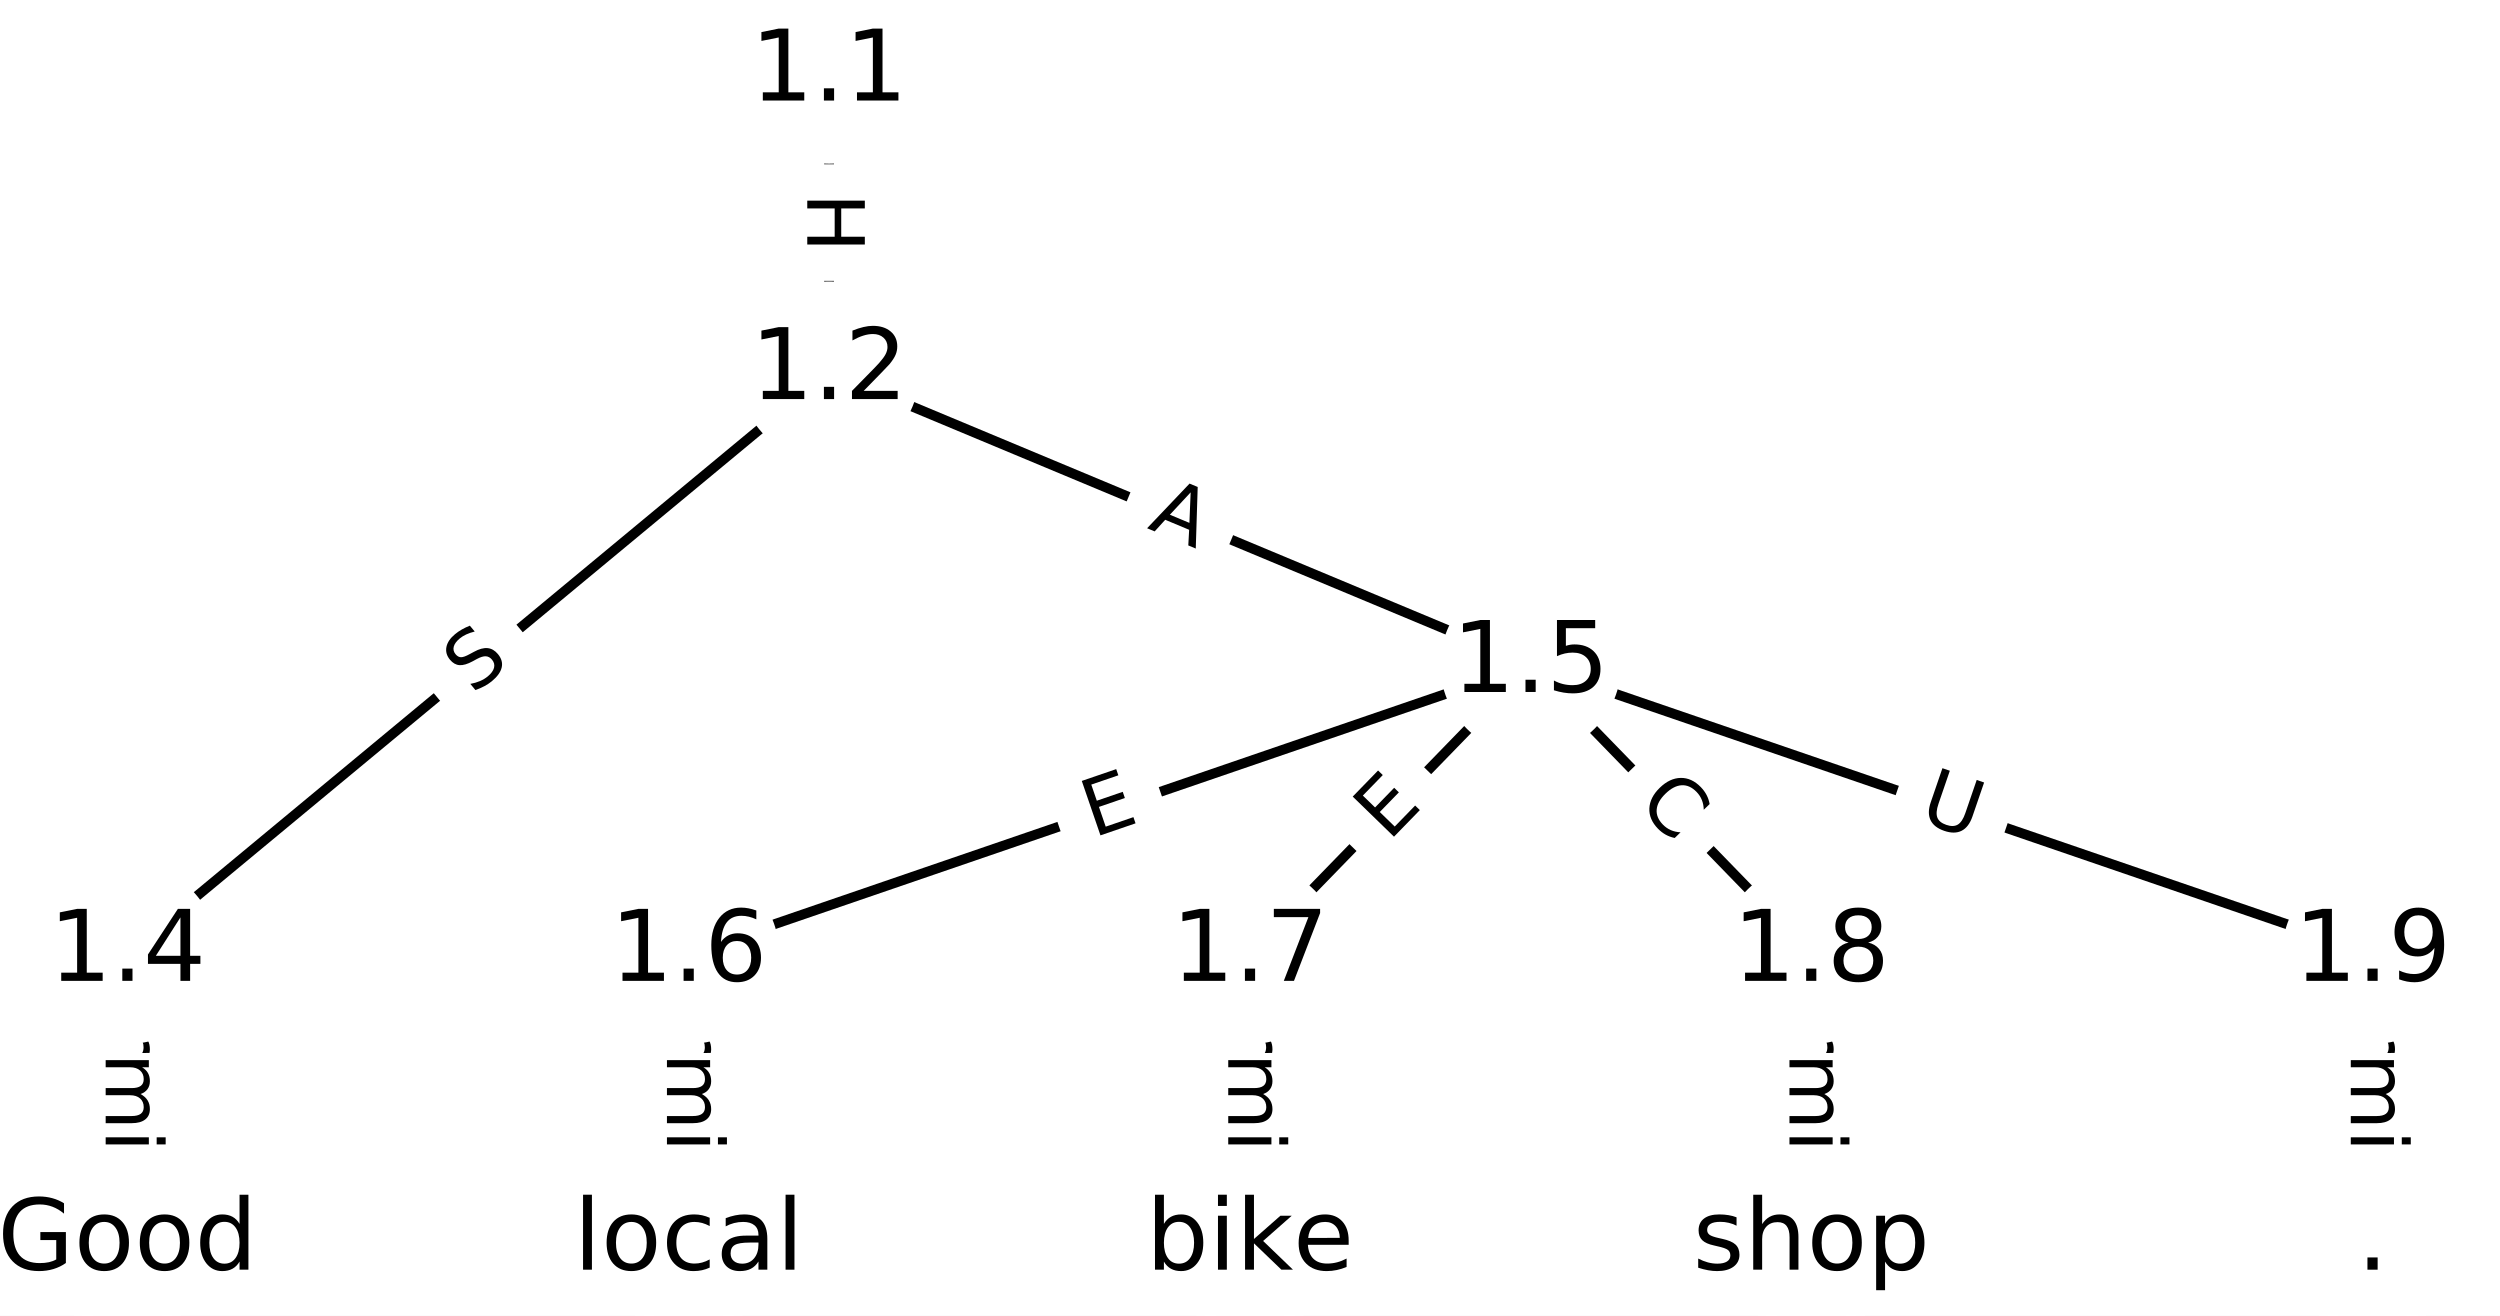
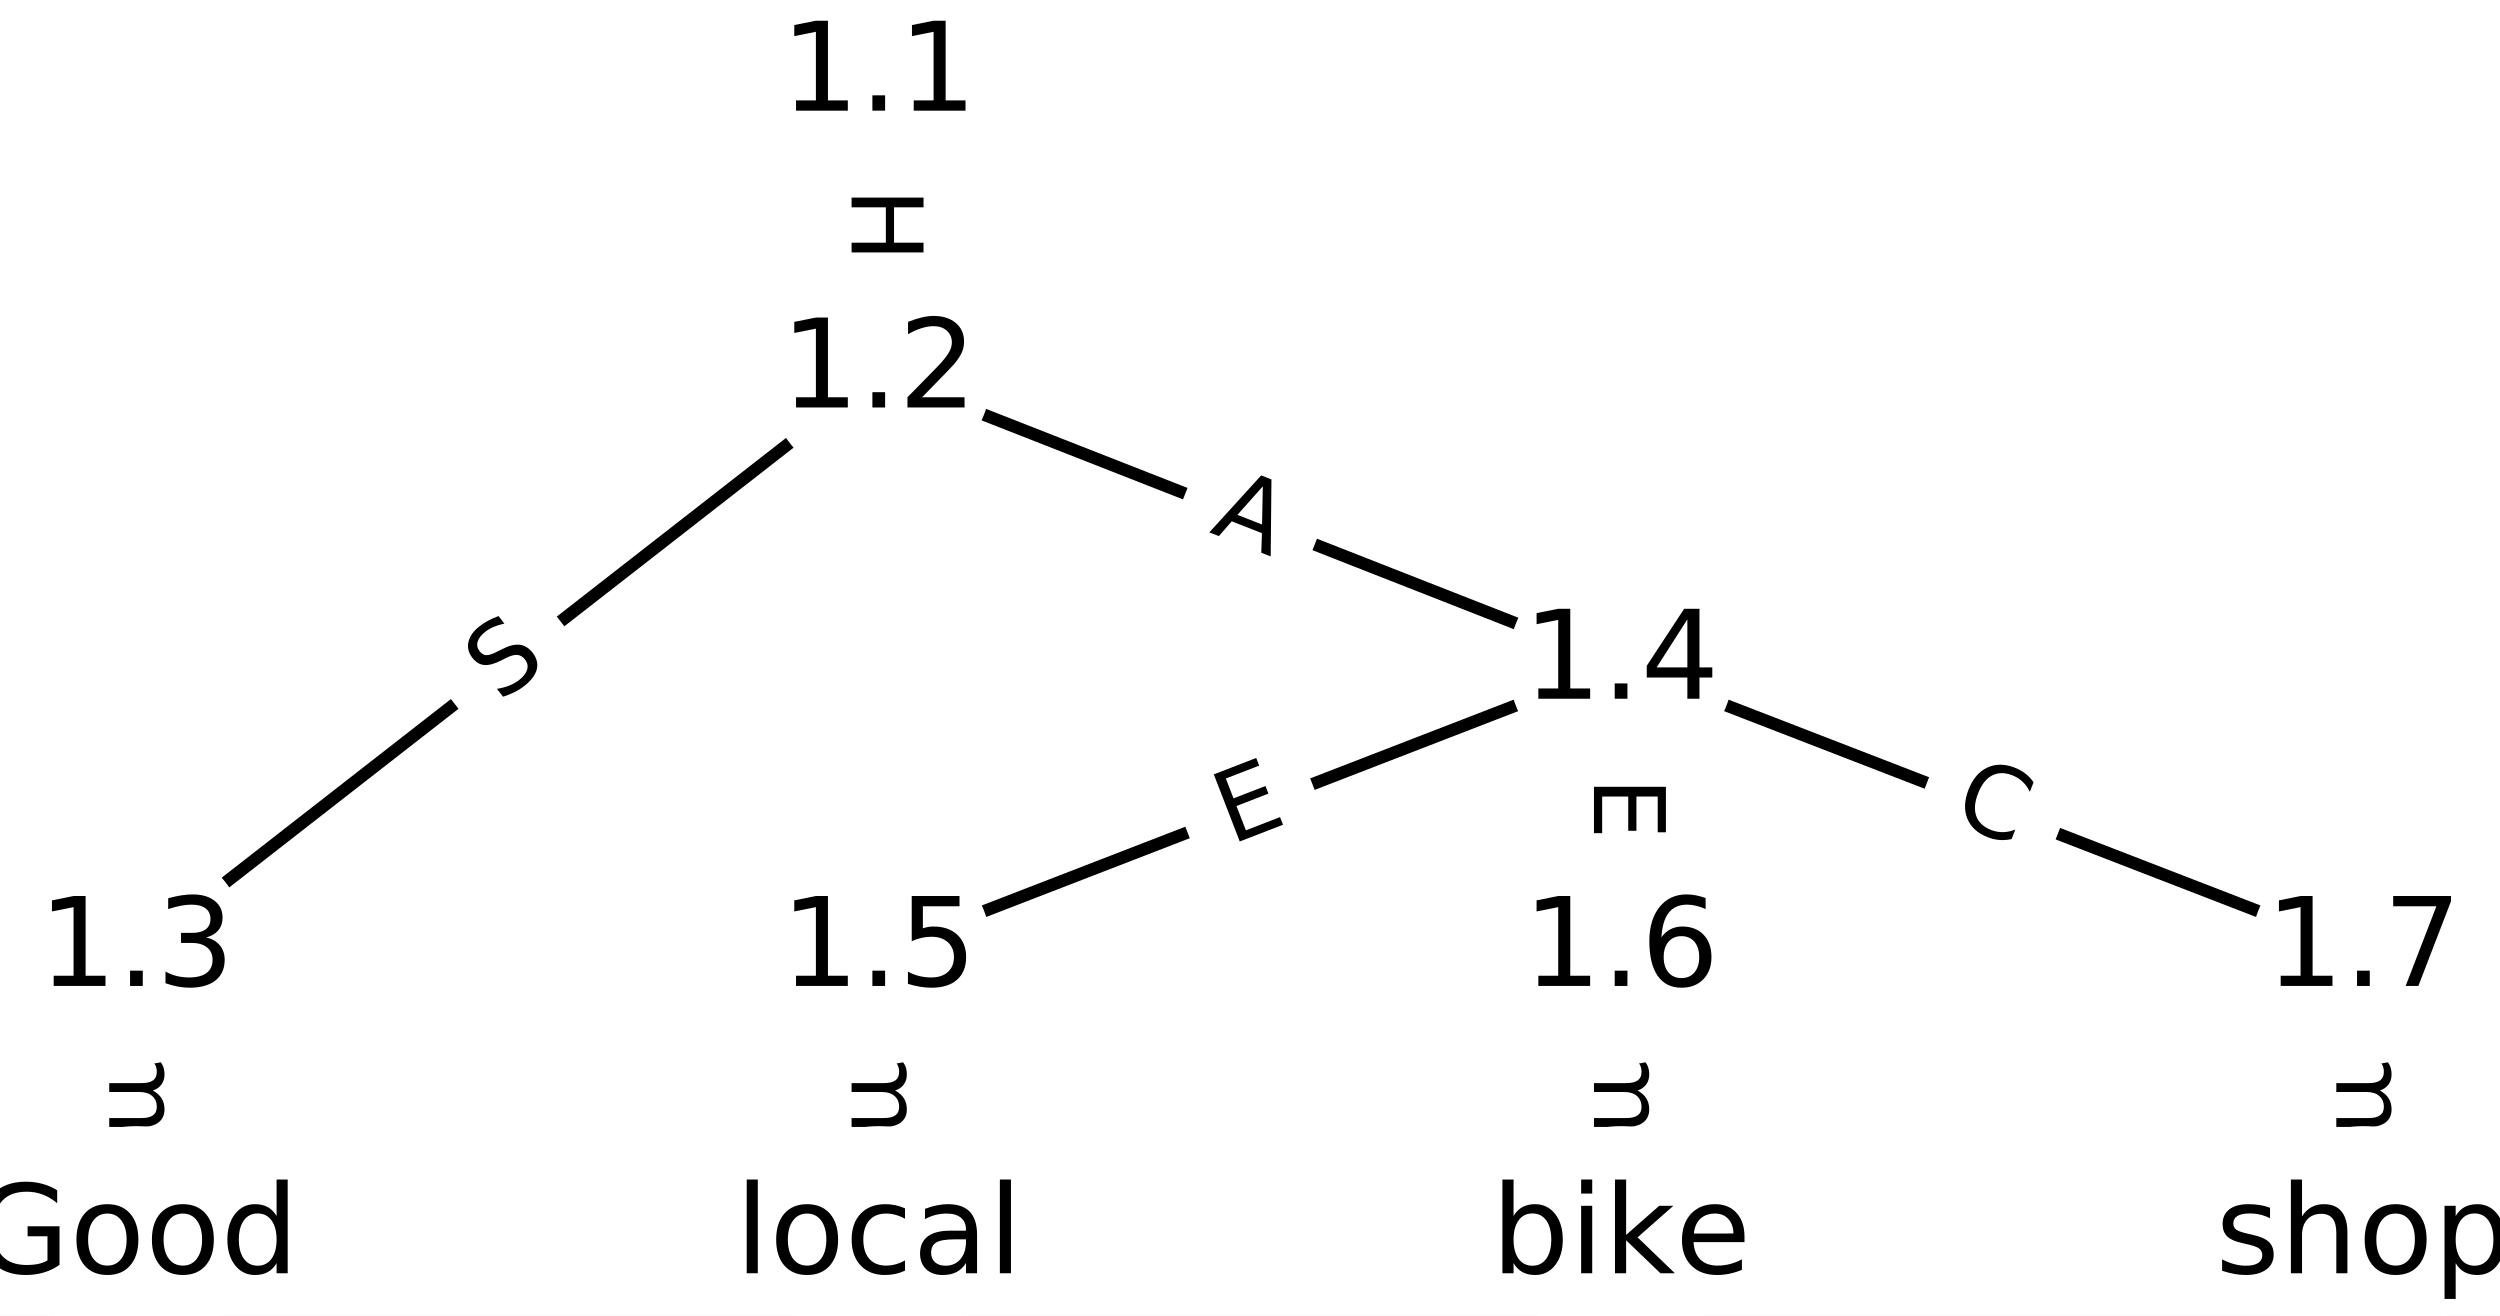
- <svg xmlns="http://www.w3.org/2000/svg" xmlns:xlink="http://www.w3.org/1999/xlink" width="253.33pt" height="133.33pt" version="1.1" viewBox="0 0 253.33 133.33">
+ <svg xmlns="http://www.w3.org/2000/svg" xmlns:xlink="http://www.w3.org/1999/xlink" width="202.67pt" height="106.67pt" version="1.1" viewBox="0 0 202.67 106.67">
  <defs>
    <style type="text/css">*{stroke-linecap:butt;stroke-linejoin:round;}</style>
  </defs>
-   <path d="m0 133.33h253.33v-133.33h-253.33z" fill="#fff" />
+   <path d="m0 106.67h202.67v-106.67h-202.67z" fill="#fff" />
  <g fill="none" stroke="#000">
-     <path d="m84.01 7.429v30.251" clip-path="url(#a)" />
-     <path d="m84.01 37.68-71.095 58.951" clip-path="url(#a)" />
-     <path d="m84.01 37.68 71.095 29.679" clip-path="url(#a)" />
-     <path d="m12.915 96.632v29.272" clip-path="url(#a)" />
-     <path d="m155.1 67.36-85.314 29.272" clip-path="url(#a)" />
-     <path d="m155.1 67.36-28.438 29.272" clip-path="url(#a)" />
-     <path d="m155.1 67.36 28.438 29.272" clip-path="url(#a)" />
-     <path d="m155.1 67.36 85.314 29.272" clip-path="url(#a)" />
-     <path d="m69.791 96.632v29.272" clip-path="url(#a)" />
-     <path d="m126.67 96.632v29.272" clip-path="url(#a)" />
-     <path d="m183.54 96.632v29.272" clip-path="url(#a)" />
-     <path d="m240.42 96.632v29.272" clip-path="url(#a)" />
-   </g>
-   <path d="m77.739 19.547v6.016q0 2.4 2.4 2.4h7.742q2.4 0 2.4-2.4v-6.016q0-2.4-2.4-2.4h-7.742q-2.4 0-2.4 2.4z" clip-path="url(#a)" fill="#fff" stroke="#fff" />
-   <g clip-path="url(#a)">
-     <defs>
-       <path id="s" d="m9.812 72.906h9.859v-29.891h35.844v29.891h9.859v-72.906h-9.859v34.719h-35.844v-34.719h-9.859z" />
-     </defs>
-     <g transform="translate(81.802 19.547) rotate(90) scale(.08 -.08)">
-       <use xlink:href="#s" />
-     </g>
-   </g>
-   <path d="m50.511 73.604 3.909-3.242q1.847-1.532 0.316-3.379l-4.942-5.96q-1.532-1.847-3.379-0.316l-3.91 3.242q-1.847 1.532-0.316 3.379l4.942 5.96q1.532 1.847 3.379 0.316z" clip-path="url(#a)" fill="#fff" stroke="#fff" />
-   <g clip-path="url(#a)">
-     <defs>
-       <path id="r" d="m53.516 70.516v-9.625q-5.609 2.688-10.594 4-4.984 1.328-9.625 1.328-8.047 0-12.422-3.125t-4.375-8.891q0-4.844 2.906-7.312 2.906-2.453 11.016-3.969l5.953-1.219q11.031-2.109 16.281-7.406t5.25-14.172q0-10.609-7.109-16.078-7.094-5.469-20.812-5.469-5.172 0-11.016 1.172-5.828 1.172-12.078 3.469v10.156q6-3.359 11.766-5.078 5.766-1.703 11.328-1.703 8.438 0 13.031 3.312 4.594 3.328 4.594 9.484 0 5.359-3.297 8.391t-10.812 4.547l-6.016 1.172q-11.031 2.188-15.969 6.875-4.922 4.688-4.922 13.047 0 9.672 6.812 15.234t18.766 5.562q5.141 0 10.453-0.938 5.328-0.922 10.891-2.766z" />
-     </defs>
-     <g transform="translate(47.917 70.476) rotate(-39.665) scale(.08 -.08)">
+     <path d="m71.243 6.21v24.065" clip-path="url(#a)" />
+     <path d="m71.243 30.274-60.18 46.896" clip-path="url(#a)" />
+     <path d="m71.243 30.274 60.18 23.61" clip-path="url(#a)" />
+     <path d="m11.064 77.171v23.286" clip-path="url(#a)" />
+     <path d="m131.42 53.885-60.18 23.286" clip-path="url(#a)" />
+     <path d="m131.42 53.885v23.286" clip-path="url(#a)" />
+     <path d="m131.42 53.885 60.18 23.286" clip-path="url(#a)" />
+     <path d="m71.243 77.171v23.286" clip-path="url(#a)" />
+     <path d="m131.42 77.171v23.286" clip-path="url(#a)" />
+     <path d="m191.6 77.171v23.286" clip-path="url(#a)" />
+   </g>
+   <path d="m64.972 15.234v6.016q0 2.4 2.4 2.4h7.742q2.4 0 2.4-2.4v-6.016q0-2.4-2.4-2.4h-7.742q-2.4 0-2.4 2.4z" clip-path="url(#a)" fill="#fff" stroke="#fff" />
+   <g clip-path="url(#a)">
+     <defs>
+       <path id="r" d="m9.812 72.906h9.859v-29.891h35.844v29.891h9.859v-72.906h-9.859v34.719h-35.844v-34.719h-9.859z" />
+     </defs>
+     <g transform="translate(69.036 15.234) rotate(90) scale(.08 -.08)">
      <use xlink:href="#r" />
    </g>
  </g>
-   <path d="m114.62 57.253 5.05 2.108q2.215 0.925 3.139-1.29l2.983-7.145q0.925-2.215-1.29-3.139l-5.05-2.108q-2.215-0.925-3.139 1.29l-2.983 7.145q-0.925 2.215 1.29 3.139z" clip-path="url(#a)" fill="#fff" stroke="#fff" />
-   <g clip-path="url(#a)">
-     <defs>
-       <path id="v" d="m34.188 63.188-13.391-36.281h26.812zm-5.578 9.719h11.188l27.781-72.906h-10.25l-6.641 18.703h-32.859l-6.641-18.703h-10.406z" />
-     </defs>
-     <g transform="translate(116.18 53.503) rotate(22.659) scale(.08 -.08)">
-       <use xlink:href="#v" />
-     </g>
-   </g>
-   <path d="m6.644 93.625v35.285q0 2.4 2.4 2.4h7.742q2.4 0 2.4-2.4v-35.285q0-2.4-2.4-2.4h-7.742q-2.4 0-2.4 2.4z" clip-path="url(#a)" fill="#fff" stroke="#fff" />
+   <path d="m43.005 60.23 4.006-3.122q1.893-1.475 0.418-3.368l-4.759-6.107q-1.475-1.893-3.368-0.418l-4.006 3.122q-1.893 1.475-0.418 3.368l4.759 6.107q1.475 1.893 3.368 0.418z" clip-path="url(#a)" fill="#fff" stroke="#fff" />
+   <g clip-path="url(#a)">
+     <defs>
+       <path id="q" d="m53.516 70.516v-9.625q-5.609 2.688-10.594 4-4.984 1.328-9.625 1.328-8.047 0-12.422-3.125t-4.375-8.891q0-4.844 2.906-7.312 2.906-2.453 11.016-3.969l5.953-1.219q11.031-2.109 16.281-7.406t5.25-14.172q0-10.609-7.109-16.078-7.094-5.469-20.812-5.469-5.172 0-11.016 1.172-5.828 1.172-12.078 3.469v10.156q6-3.359 11.766-5.078 5.766-1.703 11.328-1.703 8.438 0 13.031 3.312 4.594 3.328 4.594 9.484 0 5.359-3.297 8.391t-10.812 4.547l-6.016 1.172q-11.031 2.188-15.969 6.875-4.922 4.688-4.922 13.047 0 9.672 6.812 15.234t18.766 5.562q5.141 0 10.453-0.938 5.328-0.922 10.891-2.766z" />
+     </defs>
+     <g transform="translate(40.507 57.025) rotate(-37.928) scale(.08 -.08)">
+       <use xlink:href="#q" />
+     </g>
+   </g>
+   <path d="m96.496 46.918 5.095 1.999q2.234 0.877 3.111-1.358l2.828-7.208q0.877-2.234-1.358-3.111l-5.095-1.999q-2.234-0.877-3.111 1.358l-2.828 7.208q-0.877 2.234 1.358 3.111z" clip-path="url(#a)" fill="#fff" stroke="#fff" />
+   <g clip-path="url(#a)">
+     <defs>
+       <path id="u" d="m34.188 63.188-13.391-36.281h26.812zm-5.578 9.719h11.188l27.781-72.906h-10.25l-6.641 18.703h-32.859l-6.641-18.703h-10.406z" />
+     </defs>
+     <g transform="translate(97.98 43.135) rotate(21.421) scale(.08 -.08)">
+       <use xlink:href="#u" />
+     </g>
+   </g>
+   <path d="m4.792 71.171v35.285q0 2.4 2.4 2.4h7.742q2.4 0 2.4-2.4v-35.285q0-2.4-2.4-2.4h-7.742q-2.4 0-2.4 2.4z" clip-path="url(#a)" fill="#fff" stroke="#fff" />
  <g clip-path="url(#a)">
    <defs>
      <path id="i" d="m-0.297 72.906h61.672v-8.312h-25.875v-64.594h-9.906v64.594h-25.891z" />
      <path id="h" d="m56.203 29.594v-4.391h-41.312q0.594-9.281 5.594-14.141t13.938-4.859q5.172 0 10.031 1.266t9.656 3.812v-8.5q-4.844-2.047-9.922-3.125t-10.297-1.078q-13.094 0-20.734 7.609-7.641 7.625-7.641 20.625 0 13.422 7.25 21.297 7.25 7.891 19.562 7.891 11.031 0 17.453-7.109 6.422-7.094 6.422-19.297zm-8.984 2.641q-0.094 7.359-4.125 11.75-4.031 4.406-10.672 4.406-7.516 0-12.031-4.25t-5.203-11.969z" />
      <path id="j" d="m41.109 46.297q-1.516 0.875-3.297 1.281-1.781 0.422-3.922 0.422-7.625 0-11.703-4.953t-4.078-14.234v-28.812h-9.031v54.688h9.031v-8.5q2.844 4.984 7.375 7.391 4.547 2.422 11.047 2.422 0.922 0 2.047-0.125 1.125-0.109 2.484-0.359z" />
-       <path id="l" d="m52 44.188q3.375 6.062 8.062 8.938t11.031 2.875q8.547 0 13.188-5.984 4.641-5.969 4.641-17v-33.016h-9.031v32.719q0 7.859-2.797 11.656-2.781 3.812-8.484 3.812-6.984 0-11.047-4.641-4.047-4.625-4.047-12.641v-30.906h-9.031v32.719q0 7.906-2.781 11.688t-8.594 3.781q-6.891 0-10.953-4.656-4.047-4.656-4.047-12.625v-30.906h-9.031v54.688h9.031v-8.5q3.078 5.031 7.375 7.422t10.203 2.391q5.969 0 10.141-3.031 4.172-3.016 6.172-8.781z" />
+       <path id="m" d="m52 44.188q3.375 6.062 8.062 8.938t11.031 2.875q8.547 0 13.188-5.984 4.641-5.969 4.641-17v-33.016h-9.031v32.719q0 7.859-2.797 11.656-2.781 3.812-8.484 3.812-6.984 0-11.047-4.641-4.047-4.625-4.047-12.641v-30.906h-9.031v32.719q0 7.906-2.781 11.688t-8.594 3.781q-6.891 0-10.953-4.656-4.047-4.656-4.047-12.625v-30.906h-9.031v54.688h9.031v-8.5q3.078 5.031 7.375 7.422t10.203 2.391q5.969 0 10.141-3.031 4.172-3.016 6.172-8.781z" />
      <path id="g" d="m9.422 54.688h8.984v-54.688h-8.984zm0 21.297h8.984v-11.391h-8.984z" />
-       <path id="k" d="m54.891 33.016v-33.016h-8.984v32.719q0 7.766-3.031 11.609-3.031 3.859-9.078 3.859-7.281 0-11.484-4.641-4.203-4.625-4.203-12.641v-30.906h-9.031v54.688h9.031v-8.5q3.234 4.938 7.594 7.375 4.375 2.438 10.094 2.438 9.422 0 14.25-5.828 4.844-5.828 4.844-17.156z" />
+       <path id="l" d="m54.891 33.016v-33.016h-8.984v32.719q0 7.766-3.031 11.609-3.031 3.859-9.078 3.859-7.281 0-11.484-4.641-4.203-4.625-4.203-12.641v-30.906h-9.031v54.688h9.031v-8.5q3.234 4.938 7.594 7.375 4.375 2.438 10.094 2.438 9.422 0 14.25-5.828 4.844-5.828 4.844-17.156z" />
      <path id="f" d="m34.281 27.484q-10.891 0-15.094-2.484t-4.203-8.5q0-4.781 3.156-7.594 3.156-2.797 8.562-2.797 7.484 0 12 5.297t4.516 14.078v2zm17.922 3.719v-31.203h-8.984v8.297q-3.078-4.969-7.672-7.344t-11.234-2.375q-8.391 0-13.359 4.719-4.953 4.719-4.953 12.625 0 9.219 6.172 13.906 6.188 4.688 18.438 4.688h12.609v0.891q0 6.203-4.078 9.594t-11.453 3.391q-4.688 0-9.141-1.125-4.438-1.125-8.531-3.375v8.312q4.922 1.906 9.562 2.844 4.641 0.953 9.031 0.953 11.875 0 17.734-6.156 5.859-6.141 5.859-18.641z" />
      <path id="e" d="m9.422 75.984h8.984v-75.984h-8.984z" />
    </defs>
-     <g transform="translate(10.708 93.625) rotate(90) scale(.08 -.08)">
-       <use xlink:href="#i" />
-       <use x="60.818" xlink:href="#h" />
-       <use x="122.342" xlink:href="#j" />
-       <use x="163.439" xlink:href="#l" />
-       <use x="260.852" xlink:href="#g" />
-       <use x="288.635" xlink:href="#k" />
-       <use x="352.014" xlink:href="#f" />
-       <use x="413.293" xlink:href="#e" />
-     </g>
-   </g>
-   <path d="m112.09 88.748 4.781-1.641q2.27-0.779 1.491-3.049l-2.513-7.323q-0.779-2.27-3.049-1.491l-4.781 1.641q-2.27 0.779-1.491 3.049l2.513 7.323q0.779 2.27 3.049 1.491z" clip-path="url(#a)" fill="#fff" stroke="#fff" />
+     <g transform="translate(8.8562 71.171) rotate(90) scale(.08 -.08)">
+       <use xlink:href="#i" />
+       <use x="60.818" xlink:href="#h" />
+       <use x="122.342" xlink:href="#j" />
+       <use x="163.439" xlink:href="#m" />
+       <use x="260.852" xlink:href="#g" />
+       <use x="288.635" xlink:href="#l" />
+       <use x="352.014" xlink:href="#f" />
+       <use x="413.293" xlink:href="#e" />
+     </g>
+   </g>
+   <path d="m101.24 72.288 4.714-1.824q2.238-0.866 1.372-3.104l-2.794-7.221q-0.866-2.238-3.104-1.372l-4.714 1.824q-2.238 0.866-1.372 3.104l2.794 7.221q0.866 2.238 3.104 1.372z" clip-path="url(#a)" fill="#fff" stroke="#fff" />
  <g clip-path="url(#a)">
    <defs>
      <path id="n" d="m9.812 72.906h46.094v-8.312h-36.234v-21.578h34.719v-8.297h-34.719v-26.422h37.109v-8.297h-46.969z" />
    </defs>
-     <g transform="translate(110.77 84.904) rotate(-18.938) scale(.08 -.08)">
+     <g transform="translate(99.773 68.499) rotate(-21.154) scale(.08 -.08)">
      <use xlink:href="#n" />
    </g>
  </g>
-   <path d="m143.62 88.178 3.522-3.626q1.672-1.721-0.049-3.394l-5.553-5.395q-1.721-1.672-3.394 0.049l-3.522 3.626q-1.672 1.721 0.049 3.394l5.553 5.395q1.721 1.672 3.394-0.049z" clip-path="url(#a)" fill="#fff" stroke="#fff" />
-   <g clip-path="url(#a)">
-     <g transform="translate(140.71 85.347) rotate(-45.828) scale(.08 -.08)">
+   <path d="m125.15 63v5.055q0 2.4 2.4 2.4h7.742q2.4 0 2.4-2.4v-5.055q0-2.4-2.4-2.4h-7.742q-2.4 0-2.4 2.4z" clip-path="url(#a)" fill="#fff" stroke="#fff" />
+   <g clip-path="url(#a)">
+     <g transform="translate(129.22 63) rotate(90) scale(.08 -.08)">
      <use xlink:href="#n" />
    </g>
  </g>
-   <path d="m162.88 84.362 3.893 4.007q1.672 1.721 3.394 0.049l5.553-5.395q1.721-1.672 0.049-3.394l-3.893-4.007q-1.672-1.721-3.394-0.049l-5.553 5.395q-1.721 1.672-0.049 3.394z" clip-path="url(#a)" fill="#fff" stroke="#fff" />
-   <g clip-path="url(#a)">
-     <defs>
-       <path id="u" d="m64.406 67.281v-10.391q-4.984 4.641-10.625 6.922-5.641 2.297-11.984 2.297-12.5 0-19.141-7.641t-6.641-22.094q0-14.406 6.641-22.047t19.141-7.641q6.344 0 11.984 2.297t10.625 6.938v-10.312q-5.172-3.516-10.969-5.281-5.781-1.75-12.219-1.75-16.562 0-26.094 10.125-9.516 10.141-9.516 27.672 0 17.578 9.516 27.703 9.531 10.141 26.094 10.141 6.531 0 12.312-1.734 5.797-1.734 10.875-5.203z" />
-     </defs>
-     <g transform="translate(165.79 81.531) rotate(45.828) scale(.08 -.08)">
-       <use xlink:href="#u" />
-     </g>
-   </g>
-   <path d="m192.96 86.977 5.538 1.9q2.27 0.779 3.049-1.491l2.513-7.323q0.779-2.27-1.491-3.049l-5.538-1.9q-2.27-0.779-3.049 1.491l-2.513 7.323q-0.779 2.27 1.491 3.049z" clip-path="url(#a)" fill="#fff" stroke="#fff" />
-   <g clip-path="url(#a)">
-     <defs>
-       <path id="q" d="m8.688 72.906h9.922v-44.297q0-11.719 4.234-16.875 4.25-5.141 13.781-5.141 9.469 0 13.719 5.141 4.25 5.156 4.25 16.875v44.297h9.906v-45.516q0-14.25-7.062-21.531-7.047-7.281-20.812-7.281-13.828 0-20.891 7.281-7.047 7.281-7.047 21.531z" />
-     </defs>
-     <g transform="translate(194.28 83.134) rotate(18.938) scale(.08 -.08)">
-       <use xlink:href="#q" />
-     </g>
-   </g>
-   <path d="m63.52 93.625v35.285q0 2.4 2.4 2.4h7.742q2.4 0 2.4-2.4v-35.285q0-2.4-2.4-2.4h-7.742q-2.4 0-2.4 2.4z" clip-path="url(#a)" fill="#fff" stroke="#fff" />
-   <g clip-path="url(#a)">
-     <g transform="translate(67.583 93.625) rotate(90) scale(.08 -.08)">
-       <use xlink:href="#i" />
-       <use x="60.818" xlink:href="#h" />
-       <use x="122.342" xlink:href="#j" />
-       <use x="163.439" xlink:href="#l" />
-       <use x="260.852" xlink:href="#g" />
-       <use x="288.635" xlink:href="#k" />
-       <use x="352.014" xlink:href="#f" />
-       <use x="413.293" xlink:href="#e" />
-     </g>
-   </g>
-   <path d="m120.4 93.625v35.285q0 2.4 2.4 2.4h7.742q2.4 0 2.4-2.4v-35.285q0-2.4-2.4-2.4h-7.742q-2.4 0-2.4 2.4z" clip-path="url(#a)" fill="#fff" stroke="#fff" />
-   <g clip-path="url(#a)">
-     <g transform="translate(124.46 93.625) rotate(90) scale(.08 -.08)">
-       <use xlink:href="#i" />
-       <use x="60.818" xlink:href="#h" />
-       <use x="122.342" xlink:href="#j" />
-       <use x="163.439" xlink:href="#l" />
-       <use x="260.852" xlink:href="#g" />
-       <use x="288.635" xlink:href="#k" />
-       <use x="352.014" xlink:href="#f" />
-       <use x="413.293" xlink:href="#e" />
-     </g>
-   </g>
-   <path d="m177.27 93.625v35.285q0 2.4 2.4 2.4h7.742q2.4 0 2.4-2.4v-35.285q0-2.4-2.4-2.4h-7.742q-2.4 0-2.4 2.4z" clip-path="url(#a)" fill="#fff" stroke="#fff" />
-   <g clip-path="url(#a)">
-     <g transform="translate(181.33 93.625) rotate(90) scale(.08 -.08)">
-       <use xlink:href="#i" />
-       <use x="60.818" xlink:href="#h" />
-       <use x="122.342" xlink:href="#j" />
-       <use x="163.439" xlink:href="#l" />
-       <use x="260.852" xlink:href="#g" />
-       <use x="288.635" xlink:href="#k" />
-       <use x="352.014" xlink:href="#f" />
-       <use x="413.293" xlink:href="#e" />
-     </g>
-   </g>
-   <path d="m234.15 93.625v35.285q0 2.4 2.4 2.4h7.742q2.4 0 2.4-2.4v-35.285q0-2.4-2.4-2.4h-7.742q-2.4 0-2.4 2.4z" clip-path="url(#a)" fill="#fff" stroke="#fff" />
-   <g clip-path="url(#a)">
-     <g transform="translate(238.21 93.625) rotate(90) scale(.08 -.08)">
-       <use xlink:href="#i" />
-       <use x="60.818" xlink:href="#h" />
-       <use x="122.342" xlink:href="#j" />
-       <use x="163.439" xlink:href="#l" />
-       <use x="260.852" xlink:href="#g" />
-       <use x="288.635" xlink:href="#k" />
+   <path d="m156.65 70.368 5.21 2.016q2.238 0.866 3.104-1.372l2.794-7.221q0.866-2.238-1.372-3.104l-5.21-2.016q-2.238-0.866-3.104 1.372l-2.794 7.221q-0.866 2.238 1.372 3.104z" clip-path="url(#a)" fill="#fff" stroke="#fff" />
+   <g clip-path="url(#a)">
+     <defs>
+       <path id="t" d="m64.406 67.281v-10.391q-4.984 4.641-10.625 6.922-5.641 2.297-11.984 2.297-12.5 0-19.141-7.641t-6.641-22.094q0-14.406 6.641-22.047t19.141-7.641q6.344 0 11.984 2.297t10.625 6.938v-10.312q-5.172-3.516-10.969-5.281-5.781-1.75-12.219-1.75-16.562 0-26.094 10.125-9.516 10.141-9.516 27.672 0 17.578 9.516 27.703 9.531 10.141 26.094 10.141 6.531 0 12.312-1.734 5.797-1.734 10.875-5.203z" />
+     </defs>
+     <g transform="translate(158.11 66.578) rotate(21.154) scale(.08 -.08)">
+       <use xlink:href="#t" />
+     </g>
+   </g>
+   <path d="m64.972 71.171v35.285q0 2.4 2.4 2.4h7.742q2.4 0 2.4-2.4v-35.285q0-2.4-2.4-2.4h-7.742q-2.4 0-2.4 2.4z" clip-path="url(#a)" fill="#fff" stroke="#fff" />
+   <g clip-path="url(#a)">
+     <g transform="translate(69.036 71.171) rotate(90) scale(.08 -.08)">
+       <use xlink:href="#i" />
+       <use x="60.818" xlink:href="#h" />
+       <use x="122.342" xlink:href="#j" />
+       <use x="163.439" xlink:href="#m" />
+       <use x="260.852" xlink:href="#g" />
+       <use x="288.635" xlink:href="#l" />
+       <use x="352.014" xlink:href="#f" />
+       <use x="413.293" xlink:href="#e" />
+     </g>
+   </g>
+   <path d="m125.15 71.171v35.285q0 2.4 2.4 2.4h7.742q2.4 0 2.4-2.4v-35.285q0-2.4-2.4-2.4h-7.742q-2.4 0-2.4 2.4z" clip-path="url(#a)" fill="#fff" stroke="#fff" />
+   <g clip-path="url(#a)">
+     <g transform="translate(129.22 71.171) rotate(90) scale(.08 -.08)">
+       <use xlink:href="#i" />
+       <use x="60.818" xlink:href="#h" />
+       <use x="122.342" xlink:href="#j" />
+       <use x="163.439" xlink:href="#m" />
+       <use x="260.852" xlink:href="#g" />
+       <use x="288.635" xlink:href="#l" />
+       <use x="352.014" xlink:href="#f" />
+       <use x="413.293" xlink:href="#e" />
+     </g>
+   </g>
+   <path d="m185.33 71.171v35.285q0 2.4 2.4 2.4h7.742q2.4 0 2.4-2.4v-35.285q0-2.4-2.4-2.4h-7.742q-2.4 0-2.4 2.4z" clip-path="url(#a)" fill="#fff" stroke="#fff" />
+   <g clip-path="url(#a)">
+     <g transform="translate(189.4 71.171) rotate(90) scale(.08 -.08)">
+       <use xlink:href="#i" />
+       <use x="60.818" xlink:href="#h" />
+       <use x="122.342" xlink:href="#j" />
+       <use x="163.439" xlink:href="#m" />
+       <use x="260.852" xlink:href="#g" />
+       <use x="288.635" xlink:href="#l" />
      <use x="352.014" xlink:href="#f" />
      <use x="413.293" xlink:href="#e" />
    </g>
  </g>
  <defs>
    <path id="b" d="m0 8.66c2.297 0 4.5-0.912 6.124-2.537 1.624-1.624 2.537-3.827 2.537-6.124s-0.912-4.5-2.537-6.124c-1.624-1.624-3.827-2.537-6.124-2.537s-4.5 0.912-6.124 2.537c-1.624 1.624-2.537 3.827-2.537 6.124s0.912 4.5 2.537 6.124c1.624 1.624 3.827 2.537 6.124 2.537z" />
  </defs>
  <g clip-path="url(#a)">
-     <use x="12.915" y="125.904" fill="#ffffff" stroke="#ffffff" xlink:href="#b" />
-   </g>
-   <g clip-path="url(#a)">
-     <use x="69.791" y="125.904" fill="#ffffff" stroke="#ffffff" xlink:href="#b" />
-   </g>
-   <g clip-path="url(#a)">
-     <use x="126.667" y="125.904" fill="#ffffff" stroke="#ffffff" xlink:href="#b" />
-   </g>
-   <g clip-path="url(#a)">
-     <use x="183.542" y="125.904" fill="#ffffff" stroke="#ffffff" xlink:href="#b" />
-   </g>
-   <g clip-path="url(#a)">
-     <use x="240.418" y="125.904" fill="#ffffff" stroke="#ffffff" xlink:href="#b" />
-   </g>
-   <g clip-path="url(#a)">
-     <use x="84.01" y="7.43" fill="#ffffff" stroke="#ffffff" xlink:href="#b" />
-   </g>
-   <g clip-path="url(#a)">
-     <use x="84.01" y="37.68" fill="#ffffff" stroke="#ffffff" xlink:href="#b" />
-   </g>
-   <g clip-path="url(#a)">
-     <use x="12.915" y="96.632" fill="#ffffff" stroke="#ffffff" xlink:href="#b" />
-   </g>
-   <g clip-path="url(#a)">
-     <use x="155.105" y="67.36" fill="#ffffff" stroke="#ffffff" xlink:href="#b" />
-   </g>
-   <g clip-path="url(#a)">
-     <use x="69.791" y="96.632" fill="#ffffff" stroke="#ffffff" xlink:href="#b" />
-   </g>
-   <g clip-path="url(#a)">
-     <use x="126.667" y="96.632" fill="#ffffff" stroke="#ffffff" xlink:href="#b" />
-   </g>
-   <g clip-path="url(#a)">
-     <use x="183.542" y="96.632" fill="#ffffff" stroke="#ffffff" xlink:href="#b" />
-   </g>
-   <g clip-path="url(#a)">
-     <use x="240.418" y="96.632" fill="#ffffff" stroke="#ffffff" xlink:href="#b" />
-   </g>
-   <g clip-path="url(#a)">
-     <defs>
-       <path id="t" d="m59.516 10.406v19.578h-16.109v8.109h25.875v-31.312q-5.703-4.047-12.594-6.125-6.875-2.078-14.688-2.078-17.094 0-26.75 9.984-9.641 10-9.641 27.812 0 17.875 9.641 27.859 9.656 9.984 26.75 9.984 7.125 0 13.547-1.766 6.422-1.75 11.844-5.172v-10.5q-5.469 4.641-11.625 6.984t-12.938 2.344q-13.391 0-20.109-7.469-6.703-7.469-6.703-22.266 0-14.75 6.703-22.219 6.719-7.469 20.109-7.469 5.219 0 9.312 0.906 4.109 0.906 7.375 2.812z" />
-       <path id="m" d="m30.609 48.391q-7.219 0-11.422-5.641t-4.203-15.453 4.172-15.453q4.188-5.641 11.453-5.641 7.188 0 11.375 5.656 4.203 5.672 4.203 15.438 0 9.719-4.203 15.406-4.188 5.688-11.375 5.688zm0 7.609q11.719 0 18.406-7.625 6.703-7.609 6.703-21.078 0-13.422-6.703-21.078-6.688-7.641-18.406-7.641-11.766 0-18.438 7.641-6.656 7.656-6.656 21.078 0 13.469 6.656 21.078 6.672 7.625 18.438 7.625z" />
-       <path id="ah" d="m45.406 46.391v29.594h8.984v-75.984h-8.984v8.203q-2.828-4.875-7.156-7.25-4.312-2.375-10.375-2.375-9.906 0-16.141 7.906-6.219 7.922-6.219 20.812t6.219 20.797q6.234 7.906 16.141 7.906 6.062 0 10.375-2.375 4.328-2.359 7.156-7.234zm-30.609-19.094q0-9.906 4.078-15.547t11.203-5.641 11.219 5.641q4.109 5.641 4.109 15.547t-4.109 15.547q-4.094 5.641-11.219 5.641t-11.203-5.641-4.078-15.547z" />
-     </defs>
-     <g transform="translate(-.25213 128.66) scale(.1 -.1)">
-       <use xlink:href="#t" />
-       <use x="77.49" xlink:href="#m" />
-       <use x="138.672" xlink:href="#m" />
-       <use x="199.854" xlink:href="#ah" />
+     <use x="11.064" y="100.457" fill="#ffffff" stroke="#ffffff" xlink:href="#b" />
+   </g>
+   <g clip-path="url(#a)">
+     <use x="71.243" y="100.457" fill="#ffffff" stroke="#ffffff" xlink:href="#b" />
+   </g>
+   <g clip-path="url(#a)">
+     <use x="131.423" y="100.457" fill="#ffffff" stroke="#ffffff" xlink:href="#b" />
+   </g>
+   <g clip-path="url(#a)">
+     <use x="191.603" y="100.457" fill="#ffffff" stroke="#ffffff" xlink:href="#b" />
+   </g>
+   <g clip-path="url(#a)">
+     <use x="71.243" y="6.21" fill="#ffffff" stroke="#ffffff" xlink:href="#b" />
+   </g>
+   <g clip-path="url(#a)">
+     <use x="71.243" y="30.274" fill="#ffffff" stroke="#ffffff" xlink:href="#b" />
+   </g>
+   <g clip-path="url(#a)">
+     <use x="11.064" y="77.171" fill="#ffffff" stroke="#ffffff" xlink:href="#b" />
+   </g>
+   <g clip-path="url(#a)">
+     <use x="131.423" y="53.885" fill="#ffffff" stroke="#ffffff" xlink:href="#b" />
+   </g>
+   <g clip-path="url(#a)">
+     <use x="71.243" y="77.171" fill="#ffffff" stroke="#ffffff" xlink:href="#b" />
+   </g>
+   <g clip-path="url(#a)">
+     <use x="131.423" y="77.171" fill="#ffffff" stroke="#ffffff" xlink:href="#b" />
+   </g>
+   <g clip-path="url(#a)">
+     <use x="191.603" y="77.171" fill="#ffffff" stroke="#ffffff" xlink:href="#b" />
+   </g>
+   <g clip-path="url(#a)">
+     <defs>
+       <path id="s" d="m59.516 10.406v19.578h-16.109v8.109h25.875v-31.312q-5.703-4.047-12.594-6.125-6.875-2.078-14.688-2.078-17.094 0-26.75 9.984-9.641 10-9.641 27.812 0 17.875 9.641 27.859 9.656 9.984 26.75 9.984 7.125 0 13.547-1.766 6.422-1.75 11.844-5.172v-10.5q-5.469 4.641-11.625 6.984t-12.938 2.344q-13.391 0-20.109-7.469-6.703-7.469-6.703-22.266 0-14.75 6.703-22.219 6.719-7.469 20.109-7.469 5.219 0 9.312 0.906 4.109 0.906 7.375 2.812z" />
+       <path id="k" d="m30.609 48.391q-7.219 0-11.422-5.641t-4.203-15.453 4.172-15.453q4.188-5.641 11.453-5.641 7.188 0 11.375 5.656 4.203 5.672 4.203 15.438 0 9.719-4.203 15.406-4.188 5.688-11.375 5.688zm0 7.609q11.719 0 18.406-7.625 6.703-7.609 6.703-21.078 0-13.422-6.703-21.078-6.688-7.641-18.406-7.641-11.766 0-18.438 7.641-6.656 7.656-6.656 21.078 0 13.469 6.656 21.078 6.672 7.625 18.438 7.625z" />
+       <path id="af" d="m45.406 46.391v29.594h8.984v-75.984h-8.984v8.203q-2.828-4.875-7.156-7.25-4.312-2.375-10.375-2.375-9.906 0-16.141 7.906-6.219 7.922-6.219 20.812t6.219 20.797q6.234 7.906 16.141 7.906 6.062 0 10.375-2.375 4.328-2.359 7.156-7.234zm-30.609-19.094q0-9.906 4.078-15.547t11.203-5.641 11.219 5.641q4.109 5.641 4.109 15.547t-4.109 15.547q-4.094 5.641-11.219 5.641t-11.203-5.641-4.078-15.547z" />
+     </defs>
+     <g transform="translate(-2.1035 103.22) scale(.1 -.1)">
+       <use xlink:href="#s" />
+       <use x="77.49" xlink:href="#k" />
+       <use x="138.672" xlink:href="#k" />
+       <use x="199.854" xlink:href="#af" />
    </g>
  </g>
  <g clip-path="url(#a)">
    <defs>
      <path id="o" d="m48.781 52.594v-8.406q-3.812 2.109-7.641 3.156t-7.734 1.047q-8.75 0-13.594-5.547-4.828-5.531-4.828-15.547t4.828-15.562q4.844-5.531 13.594-5.531 3.906 0 7.734 1.047t7.641 3.156v-8.312q-3.766-1.75-7.797-2.625-4.016-0.891-8.562-0.891-12.359 0-19.641 7.766-7.266 7.766-7.266 20.953 0 13.375 7.344 21.031 7.359 7.672 20.156 7.672 4.141 0 8.094-0.859 3.953-0.844 7.672-2.547z" />
    </defs>
-     <g transform="translate(58.14 128.66) scale(.1 -.1)">
+     <g transform="translate(59.593 103.22) scale(.1 -.1)">
      <use xlink:href="#e" />
-       <use x="27.783" xlink:href="#m" />
+       <use x="27.783" xlink:href="#k" />
      <use x="88.965" xlink:href="#o" />
      <use x="143.945" xlink:href="#f" />
      <use x="205.225" xlink:href="#e" />
    </g>
  </g>
  <g clip-path="url(#a)">
    <defs>
      <path id="p" d="m48.688 27.297q0 9.906-4.078 15.547t-11.203 5.641q-7.141 0-11.219-5.641t-4.078-15.547 4.078-15.547 11.219-5.641q7.125 0 11.203 5.641t4.078 15.547zm-30.578 19.094q2.844 4.875 7.156 7.234 4.328 2.375 10.328 2.375 9.969 0 16.188-7.906 6.234-7.906 6.234-20.797t-6.234-20.812q-6.219-7.906-16.188-7.906-6 0-10.328 2.375-4.312 2.375-7.156 7.25v-8.203h-9.031v75.984h9.031z" />
-       <path id="af" d="m9.078 75.984h9.031v-44.875l26.812 23.578h11.469l-29-25.578 30.234-29.109h-11.719l-27.797 26.703v-26.703h-9.031z" />
-     </defs>
-     <g transform="translate(116.13 128.66) scale(.1 -.1)">
+       <path id="ad" d="m9.078 75.984h9.031v-44.875l26.812 23.578h11.469l-29-25.578 30.234-29.109h-11.719l-27.797 26.703v-26.703h-9.031z" />
+     </defs>
+     <g transform="translate(120.89 103.22) scale(.1 -.1)">
      <use xlink:href="#p" />
      <use x="63.477" xlink:href="#g" />
-       <use x="91.26" xlink:href="#af" />
+       <use x="91.26" xlink:href="#ad" />
      <use x="149.123" xlink:href="#h" />
    </g>
  </g>
  <g clip-path="url(#a)">
    <defs>
-       <path id="ad" d="m44.281 53.078v-8.5q-3.797 1.953-7.906 2.922-4.094 0.984-8.5 0.984-6.688 0-10.031-2.047t-3.344-6.156q0-3.125 2.391-4.906t9.625-3.391l3.078-0.688q9.562-2.047 13.594-5.781t4.031-10.422q0-7.625-6.031-12.078-6.031-4.438-16.578-4.438-4.391 0-9.156 0.859t-10.031 2.562v9.281q4.984-2.594 9.812-3.891 4.828-1.281 9.578-1.281 6.344 0 9.75 2.172 3.422 2.172 3.422 6.125 0 3.656-2.469 5.609-2.453 1.953-10.812 3.766l-3.125 0.734q-8.344 1.75-12.062 5.391-3.703 3.641-3.703 9.984 0 7.719 5.469 11.906 5.469 4.203 15.531 4.203 4.969 0 9.359-0.734 4.406-0.719 8.109-2.188z" />
-       <path id="ag" d="m54.891 33.016v-33.016h-8.984v32.719q0 7.766-3.031 11.609-3.031 3.859-9.078 3.859-7.281 0-11.484-4.641-4.203-4.625-4.203-12.641v-30.906h-9.031v75.984h9.031v-29.797q3.234 4.938 7.594 7.375 4.375 2.438 10.094 2.438 9.422 0 14.25-5.828 4.844-5.828 4.844-17.156z" />
-       <path id="ae" d="m18.109 8.203v-29h-9.031v75.484h9.031v-8.297q2.844 4.875 7.156 7.234 4.328 2.375 10.328 2.375 9.969 0 16.188-7.906 6.234-7.906 6.234-20.797t-6.234-20.812q-6.219-7.906-16.188-7.906-6 0-10.328 2.375-4.312 2.375-7.156 7.25zm30.578 19.094q0 9.906-4.078 15.547t-11.203 5.641q-7.141 0-11.219-5.641t-4.078-15.547 4.078-15.547 11.219-5.641q7.125 0 11.203 5.641t4.078 15.547z" />
-     </defs>
-     <g transform="translate(171.54 128.66) scale(.1 -.1)">
-       <use xlink:href="#ad" />
-       <use x="52.1" xlink:href="#ag" />
-       <use x="115.479" xlink:href="#m" />
-       <use x="176.66" xlink:href="#ae" />
-     </g>
-   </g>
-   <g clip-path="url(#a)">
-     <defs>
+       <path id="ab" d="m44.281 53.078v-8.5q-3.797 1.953-7.906 2.922-4.094 0.984-8.5 0.984-6.688 0-10.031-2.047t-3.344-6.156q0-3.125 2.391-4.906t9.625-3.391l3.078-0.688q9.562-2.047 13.594-5.781t4.031-10.422q0-7.625-6.031-12.078-6.031-4.438-16.578-4.438-4.391 0-9.156 0.859t-10.031 2.562v9.281q4.984-2.594 9.812-3.891 4.828-1.281 9.578-1.281 6.344 0 9.75 2.172 3.422 2.172 3.422 6.125 0 3.656-2.469 5.609-2.453 1.953-10.812 3.766l-3.125 0.734q-8.344 1.75-12.062 5.391-3.703 3.641-3.703 9.984 0 7.719 5.469 11.906 5.469 4.203 15.531 4.203 4.969 0 9.359-0.734 4.406-0.719 8.109-2.188z" />
+       <path id="ae" d="m54.891 33.016v-33.016h-8.984v32.719q0 7.766-3.031 11.609-3.031 3.859-9.078 3.859-7.281 0-11.484-4.641-4.203-4.625-4.203-12.641v-30.906h-9.031v75.984h9.031v-29.797q3.234 4.938 7.594 7.375 4.375 2.438 10.094 2.438 9.422 0 14.25-5.828 4.844-5.828 4.844-17.156z" />
+       <path id="ac" d="m18.109 8.203v-29h-9.031v75.484h9.031v-8.297q2.844 4.875 7.156 7.234 4.328 2.375 10.328 2.375 9.969 0 16.188-7.906 6.234-7.906 6.234-20.797t-6.234-20.812q-6.219-7.906-16.188-7.906-6 0-10.328 2.375-4.312 2.375-7.156 7.25zm30.578 19.094q0 9.906-4.078 15.547t-11.203 5.641q-7.141 0-11.219-5.641t-4.078-15.547 4.078-15.547 11.219-5.641q7.125 0 11.203 5.641t4.078 15.547z" />
+     </defs>
+     <g transform="translate(179.6 103.22) scale(.1 -.1)">
+       <use xlink:href="#ab" />
+       <use x="52.1" xlink:href="#ae" />
+       <use x="115.479" xlink:href="#k" />
+       <use x="176.66" xlink:href="#ac" />
+     </g>
+   </g>
+   <g clip-path="url(#a)">
+     <defs>
+       <path id="c" d="m12.406 8.297h16.109v55.625l-17.531-3.516v8.984l17.438 3.516h9.859v-64.609h16.109v-8.297h-41.984z" />
      <path id="d" d="m10.688 12.406h10.312v-12.406h-10.312z" />
    </defs>
-     <g transform="translate(238.83 128.66) scale(.1 -.1)">
-       <use xlink:href="#d" />
-     </g>
-   </g>
-   <g clip-path="url(#a)">
-     <defs>
-       <path id="c" d="m12.406 8.297h16.109v55.625l-17.531-3.516v8.984l17.438 3.516h9.859v-64.609h16.109v-8.297h-41.984z" />
-     </defs>
-     <g transform="translate(76.058 10.189) scale(.1 -.1)">
+     <g transform="translate(63.292 8.9691) scale(.1 -.1)">
      <use xlink:href="#c" />
      <use x="63.623" xlink:href="#d" />
      <use x="95.41" xlink:href="#c" />
    </g>
  </g>
  <g clip-path="url(#a)">
    <defs>
-       <path id="ac" d="m19.188 8.297h34.422v-8.297h-46.281v8.297q5.609 5.812 15.297 15.594 9.703 9.797 12.188 12.641 4.734 5.312 6.609 9 1.891 3.688 1.891 7.25 0 5.812-4.078 9.469-4.078 3.672-10.625 3.672-4.641 0-9.797-1.609-5.141-1.609-11-4.891v9.969q5.953 2.391 11.125 3.609 5.188 1.219 9.484 1.219 11.328 0 18.062-5.672 6.734-5.656 6.734-15.125 0-4.5-1.688-8.531-1.672-4.016-6.125-9.484-1.219-1.422-7.766-8.188-6.531-6.766-18.453-18.922z" />
-     </defs>
-     <g transform="translate(76.058 40.44) scale(.1 -.1)">
-       <use xlink:href="#c" />
-       <use x="63.623" xlink:href="#d" />
-       <use x="95.41" xlink:href="#ac" />
-     </g>
-   </g>
-   <g clip-path="url(#a)">
-     <defs>
-       <path id="ab" d="m37.797 64.312-24.906-38.922h24.906zm-2.594 8.594h12.406v-47.516h10.406v-8.203h-10.406v-17.188h-9.812v17.188h-32.906v9.516z" />
-     </defs>
-     <g transform="translate(4.9635 99.391) scale(.1 -.1)">
-       <use xlink:href="#c" />
-       <use x="63.623" xlink:href="#d" />
-       <use x="95.41" xlink:href="#ab" />
-     </g>
-   </g>
-   <g clip-path="url(#a)">
-     <defs>
-       <path id="aa" d="m10.797 72.906h38.719v-8.312h-29.688v-17.859q2.141 0.734 4.281 1.094 2.156 0.359 4.312 0.359 12.203 0 19.328-6.688 7.141-6.688 7.141-18.109 0-11.766-7.328-18.297-7.328-6.516-20.656-6.516-4.594 0-9.359 0.781-4.75 0.781-9.828 2.344v9.922q4.391-2.391 9.078-3.562t9.906-1.172q8.453 0 13.375 4.438 4.938 4.438 4.938 12.062 0 7.609-4.938 12.047-4.922 4.453-13.375 4.453-3.953 0-7.891-0.875-3.922-0.875-8.016-2.734z" />
-     </defs>
-     <g transform="translate(147.15 70.119) scale(.1 -.1)">
+       <path id="aa" d="m19.188 8.297h34.422v-8.297h-46.281v8.297q5.609 5.812 15.297 15.594 9.703 9.797 12.188 12.641 4.734 5.312 6.609 9 1.891 3.688 1.891 7.25 0 5.812-4.078 9.469-4.078 3.672-10.625 3.672-4.641 0-9.797-1.609-5.141-1.609-11-4.891v9.969q5.953 2.391 11.125 3.609 5.188 1.219 9.484 1.219 11.328 0 18.062-5.672 6.734-5.656 6.734-15.125 0-4.5-1.688-8.531-1.672-4.016-6.125-9.484-1.219-1.422-7.766-8.188-6.531-6.766-18.453-18.922z" />
+     </defs>
+     <g transform="translate(63.292 33.034) scale(.1 -.1)">
      <use xlink:href="#c" />
      <use x="63.623" xlink:href="#d" />
      <use x="95.41" xlink:href="#aa" />
    </g>
  </g>
  <g clip-path="url(#a)">
    <defs>
-       <path id="z" d="m33.016 40.375q-6.641 0-10.531-4.547-3.875-4.531-3.875-12.438 0-7.859 3.875-12.438 3.891-4.562 10.531-4.562t10.516 4.562q3.875 4.578 3.875 12.438 0 7.906-3.875 12.438-3.875 4.547-10.516 4.547zm19.578 30.922v-8.984q-3.719 1.75-7.5 2.672-3.781 0.938-7.5 0.938-9.766 0-14.922-6.594-5.141-6.594-5.875-19.922 2.875 4.25 7.219 6.516 4.359 2.266 9.578 2.266 10.984 0 17.359-6.672 6.375-6.656 6.375-18.125 0-11.234-6.641-18.031-6.641-6.781-17.672-6.781-12.656 0-19.344 9.688-6.688 9.703-6.688 28.109 0 17.281 8.203 27.562t22.016 10.281q3.719 0 7.5-0.734t7.891-2.188z" />
-     </defs>
-     <g transform="translate(61.839 99.391) scale(.1 -.1)">
+       <path id="z" d="m40.578 39.312q7.078-1.516 11.047-6.312 3.984-4.781 3.984-11.812 0-10.781-7.422-16.703-7.422-5.906-21.094-5.906-4.578 0-9.438 0.906t-10.031 2.719v9.516q4.094-2.391 8.969-3.609 4.891-1.219 10.219-1.219 9.266 0 14.125 3.656t4.859 10.641q0 6.453-4.516 10.078-4.516 3.641-12.562 3.641h-8.5v8.109h8.891q7.266 0 11.125 2.906t3.859 8.375q0 5.609-3.984 8.609-3.969 3.016-11.391 3.016-4.062 0-8.703-0.891-4.641-0.875-10.203-2.719v8.781q5.625 1.562 10.531 2.344t9.25 0.781q11.234 0 17.766-5.109 6.547-5.094 6.547-13.781 0-6.062-3.469-10.234t-9.859-5.781z" />
+     </defs>
+     <g transform="translate(3.1121 79.93) scale(.1 -.1)">
      <use xlink:href="#c" />
      <use x="63.623" xlink:href="#d" />
      <use x="95.41" xlink:href="#z" />
    </g>
  </g>
  <g clip-path="url(#a)">
    <defs>
-       <path id="y" d="m8.203 72.906h46.875v-4.203l-26.469-68.703h-10.297l24.906 64.594h-35.016z" />
-     </defs>
-     <g transform="translate(118.72 99.391) scale(.1 -.1)">
+       <path id="y" d="m37.797 64.312-24.906-38.922h24.906zm-2.594 8.594h12.406v-47.516h10.406v-8.203h-10.406v-17.188h-9.812v17.188h-32.906v9.516z" />
+     </defs>
+     <g transform="translate(123.47 56.644) scale(.1 -.1)">
      <use xlink:href="#c" />
      <use x="63.623" xlink:href="#d" />
      <use x="95.41" xlink:href="#y" />
    </g>
  </g>
  <g clip-path="url(#a)">
    <defs>
-       <path id="x" d="m31.781 34.625q-7.031 0-11.062-3.766-4.016-3.766-4.016-10.344 0-6.594 4.016-10.359 4.031-3.766 11.062-3.766t11.078 3.781q4.062 3.797 4.062 10.344 0 6.578-4.031 10.344-4.016 3.766-11.109 3.766zm-9.859 4.188q-6.344 1.562-9.891 5.906-3.531 4.359-3.531 10.609 0 8.734 6.219 13.812 6.234 5.078 17.062 5.078 10.891 0 17.094-5.078t6.203-13.812q0-6.25-3.547-10.609-3.531-4.344-9.828-5.906 7.125-1.656 11.094-6.5 3.984-4.828 3.984-11.797 0-10.609-6.469-16.281-6.469-5.656-18.531-5.656-12.047 0-18.531 5.656-6.469 5.672-6.469 16.281 0 6.969 4 11.797 4.016 4.844 11.141 6.5zm-3.609 15.578q0-5.656 3.531-8.828 3.547-3.172 9.938-3.172 6.359 0 9.938 3.172 3.594 3.172 3.594 8.828 0 5.672-3.594 8.844-3.578 3.172-9.938 3.172-6.391 0-9.938-3.172-3.531-3.172-3.531-8.844z" />
-     </defs>
-     <g transform="translate(175.59 99.391) scale(.1 -.1)">
+       <path id="x" d="m10.797 72.906h38.719v-8.312h-29.688v-17.859q2.141 0.734 4.281 1.094 2.156 0.359 4.312 0.359 12.203 0 19.328-6.688 7.141-6.688 7.141-18.109 0-11.766-7.328-18.297-7.328-6.516-20.656-6.516-4.594 0-9.359 0.781-4.75 0.781-9.828 2.344v9.922q4.391-2.391 9.078-3.562t9.906-1.172q8.453 0 13.375 4.438 4.938 4.438 4.938 12.062 0 7.609-4.938 12.047-4.922 4.453-13.375 4.453-3.953 0-7.891-0.875-3.922-0.875-8.016-2.734z" />
+     </defs>
+     <g transform="translate(63.292 79.93) scale(.1 -.1)">
      <use xlink:href="#c" />
      <use x="63.623" xlink:href="#d" />
      <use x="95.41" xlink:href="#x" />
    </g>
  </g>
  <g clip-path="url(#a)">
    <defs>
-       <path id="w" d="m10.984 1.516v8.984q3.719-1.766 7.516-2.688 3.812-0.922 7.484-0.922 9.766 0 14.906 6.562 5.156 6.562 5.891 19.953-2.828-4.203-7.188-6.453-4.344-2.25-9.609-2.25-10.938 0-17.312 6.609-6.375 6.625-6.375 18.109 0 11.219 6.641 18 6.641 6.797 17.672 6.797 12.656 0 19.312-9.703 6.672-9.688 6.672-28.141 0-17.234-8.188-27.516-8.172-10.281-21.984-10.281-3.719 0-7.531 0.734-3.797 0.734-7.906 2.203zm19.625 30.906q6.641 0 10.516 4.531 3.891 4.547 3.891 12.469 0 7.859-3.891 12.422-3.875 4.562-10.516 4.562t-10.516-4.562-3.875-12.422q0-7.922 3.875-12.469 3.875-4.531 10.516-4.531z" />
-     </defs>
-     <g transform="translate(232.47 99.391) scale(.1 -.1)">
+       <path id="w" d="m33.016 40.375q-6.641 0-10.531-4.547-3.875-4.531-3.875-12.438 0-7.859 3.875-12.438 3.891-4.562 10.531-4.562t10.516 4.562q3.875 4.578 3.875 12.438 0 7.906-3.875 12.438-3.875 4.547-10.516 4.547zm19.578 30.922v-8.984q-3.719 1.75-7.5 2.672-3.781 0.938-7.5 0.938-9.766 0-14.922-6.594-5.141-6.594-5.875-19.922 2.875 4.25 7.219 6.516 4.359 2.266 9.578 2.266 10.984 0 17.359-6.672 6.375-6.656 6.375-18.125 0-11.234-6.641-18.031-6.641-6.781-17.672-6.781-12.656 0-19.344 9.688-6.688 9.703-6.688 28.109 0 17.281 8.203 27.562t22.016 10.281q3.719 0 7.5-0.734t7.891-2.188z" />
+     </defs>
+     <g transform="translate(123.47 79.93) scale(.1 -.1)">
      <use xlink:href="#c" />
      <use x="63.623" xlink:href="#d" />
      <use x="95.41" xlink:href="#w" />
+     </g>
+   </g>
+   <g clip-path="url(#a)">
+     <defs>
+       <path id="v" d="m8.203 72.906h46.875v-4.203l-26.469-68.703h-10.297l24.906 64.594h-35.016z" />
+     </defs>
+     <g transform="translate(183.65 79.93) scale(.1 -.1)">
+       <use xlink:href="#c" />
+       <use x="63.623" xlink:href="#d" />
+       <use x="95.41" xlink:href="#v" />
    </g>
  </g>
  <defs>
    <clipPath id="a">
-       <rect width="253.33" height="133.33" />
+       <rect width="202.67" height="106.67" />
    </clipPath>
  </defs>
</svg>
